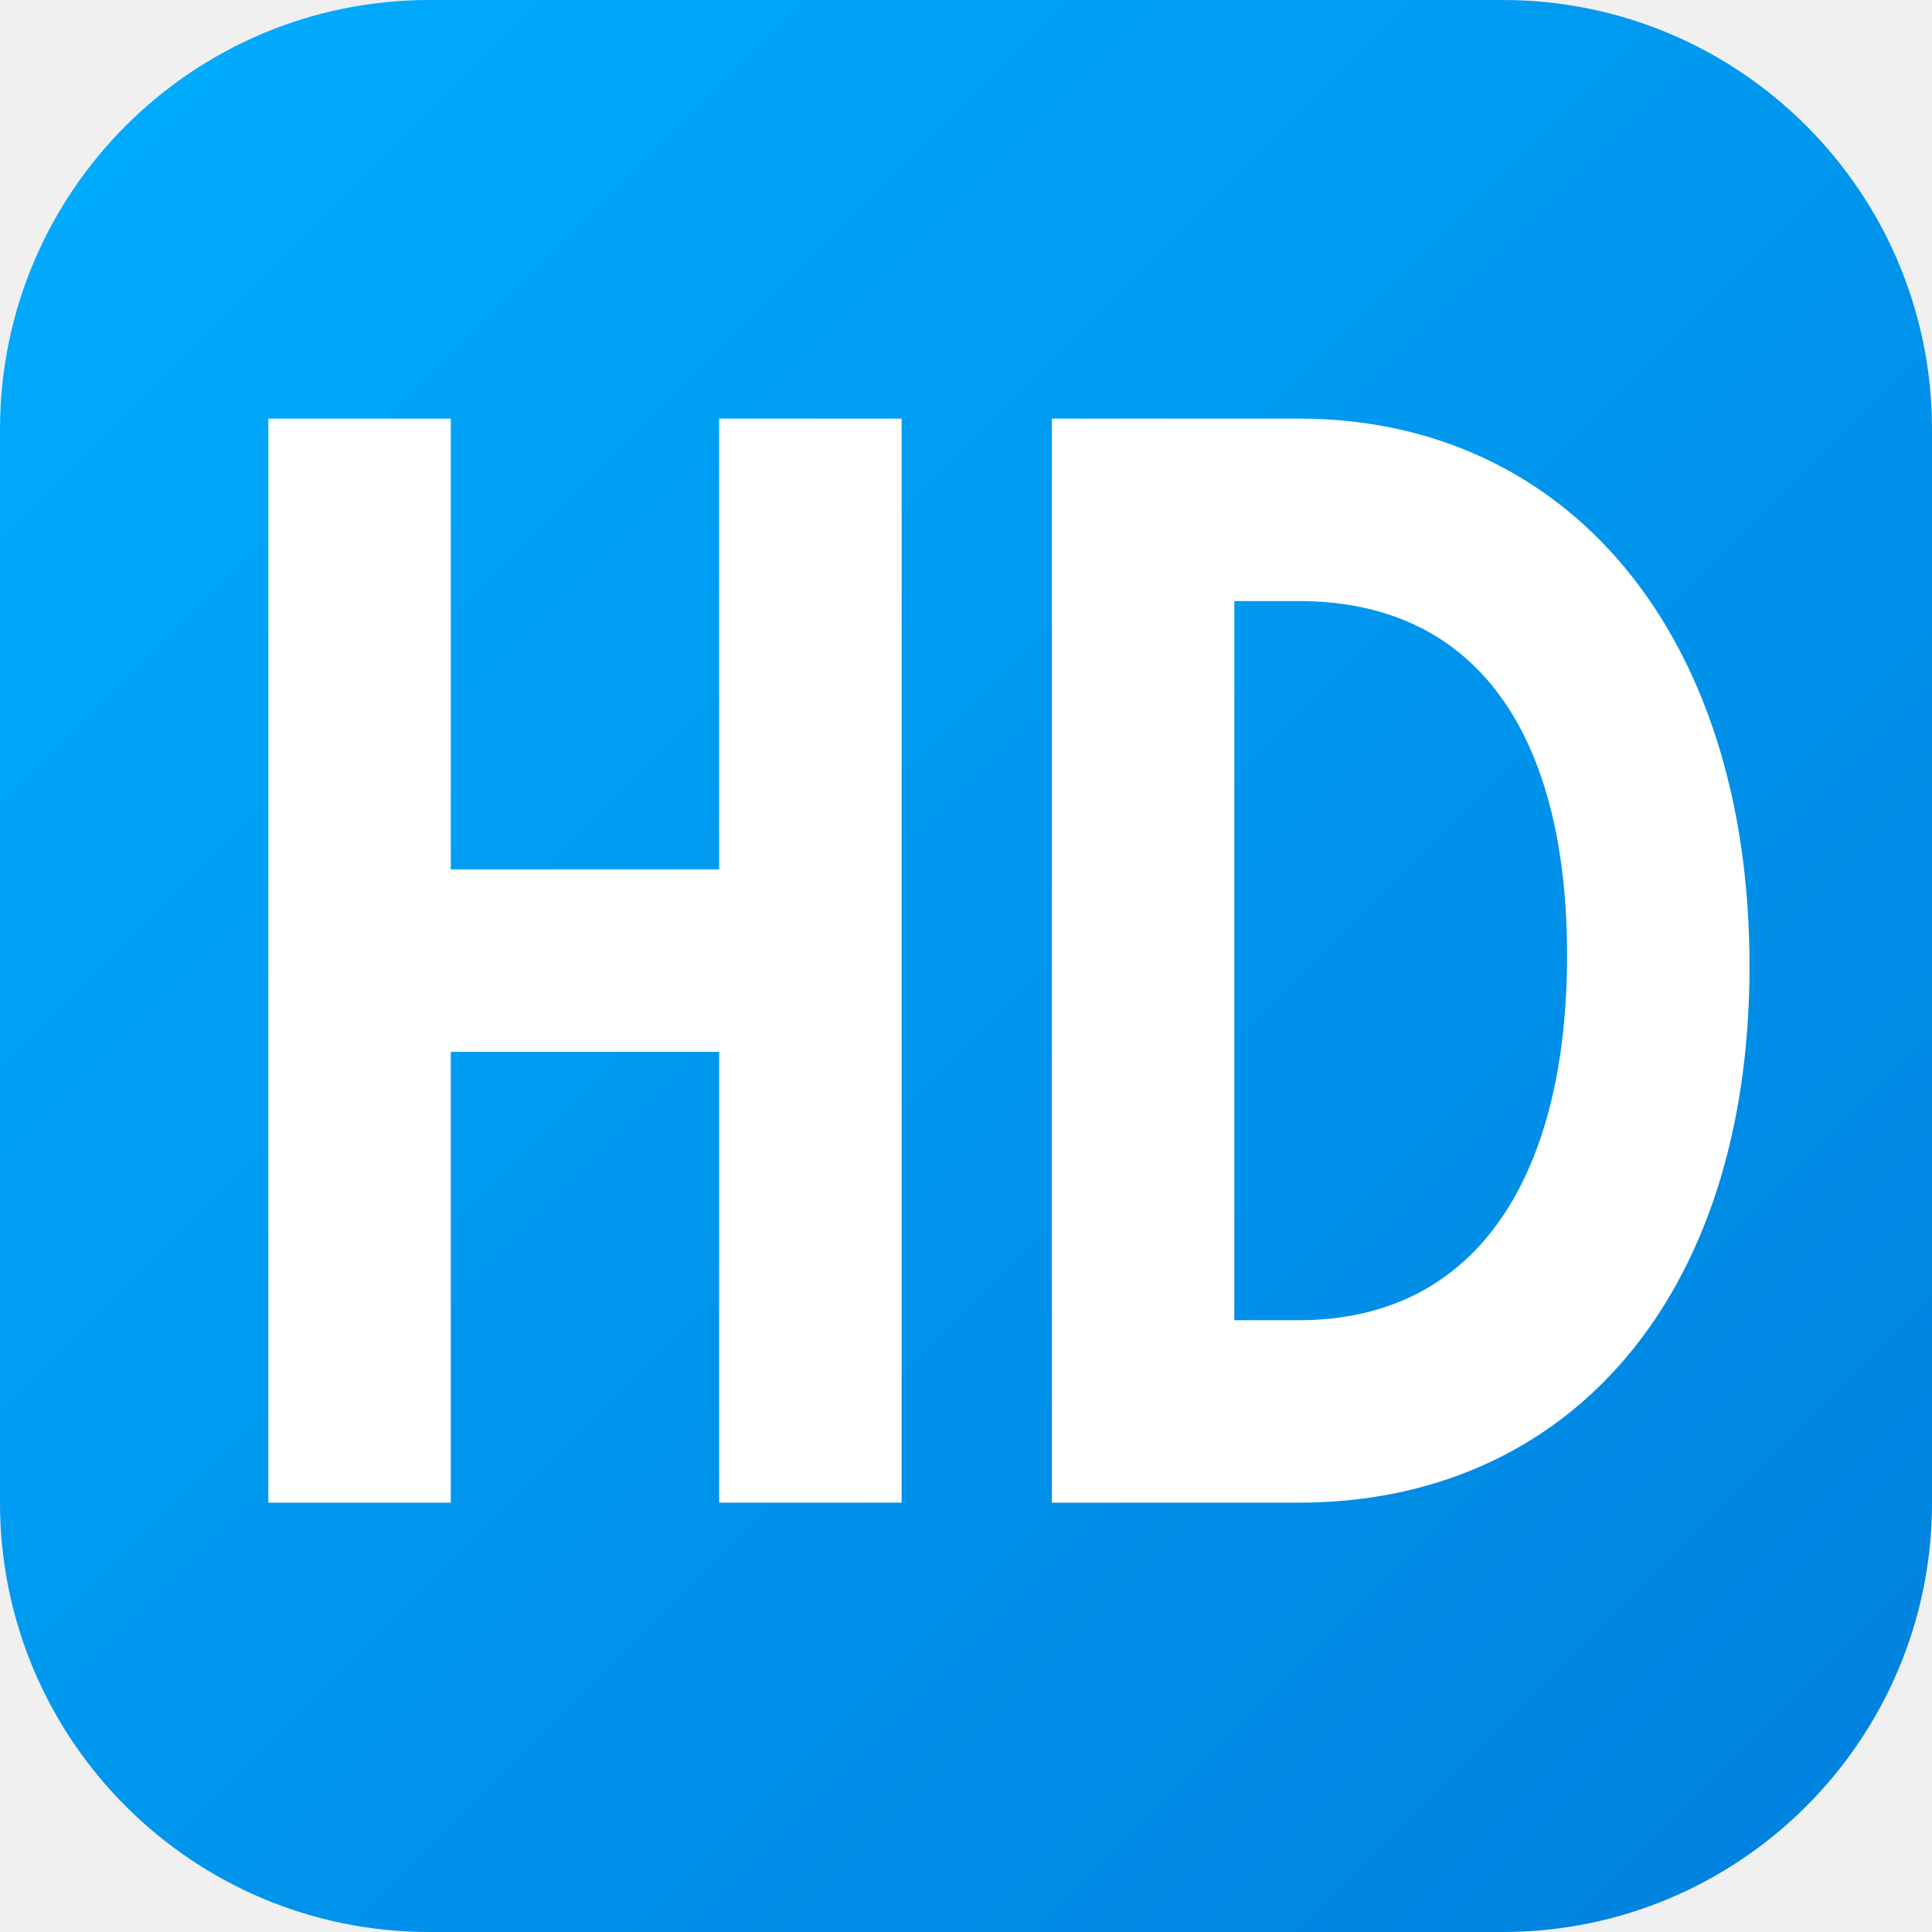
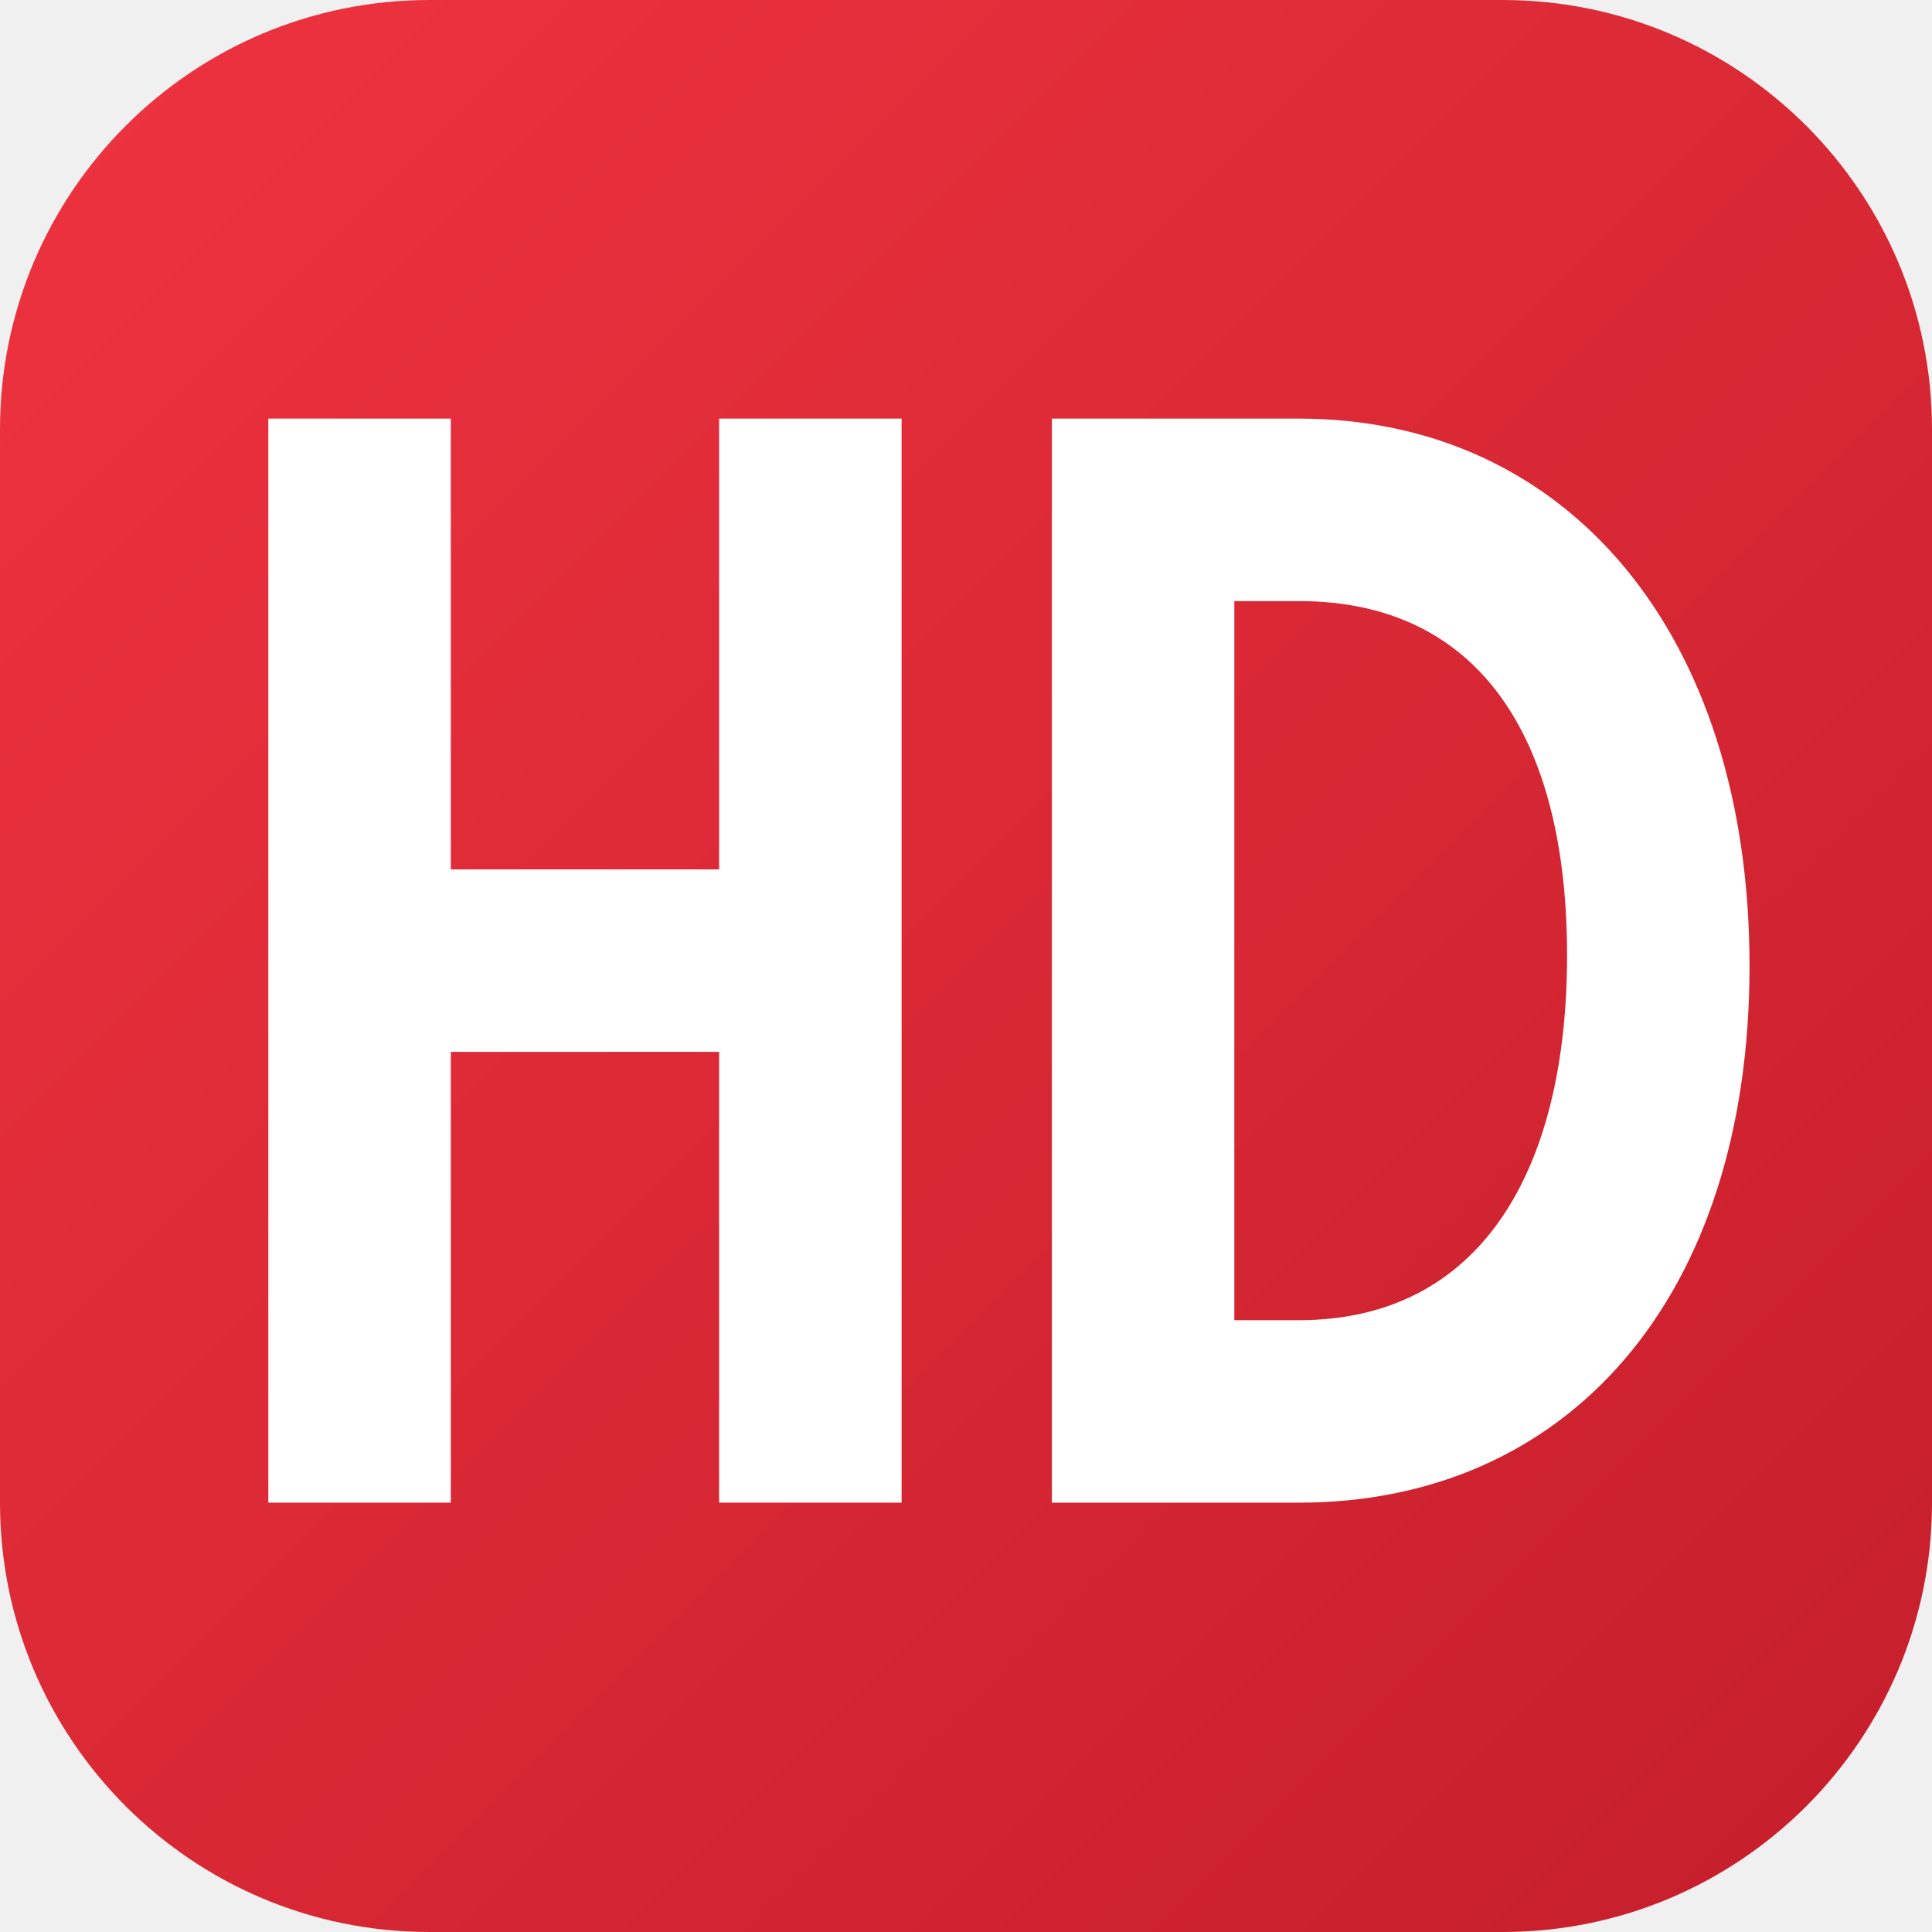
<svg xmlns="http://www.w3.org/2000/svg" viewBox="0 0 180 180">
  <defs>
    <linearGradient id="bg" x1="0" y1="0" x2="1" y2="1">
-       <stop offset="0%" stop-color="#00ADFF" />
-       <stop offset="100%" stop-color="#0080DD" />
+       <stop offset="0%" stop-color="#EF3340" />
+       <stop offset="100%" stop-color="#C41E2A" />
    </linearGradient>
  </defs>
  <rect width="180" height="180" rx="40" fill="url(#bg)" />
  <path d="M25 39h17v42h25V39h17v101h-17V98H42v42H25V39z" fill="white" />
  <path d="M98 39h23c25 0 42 20 42 51s-17 50-42 50H98V39zm17 17v67h6c17 0 25-14 25-34s-8-33-25-33h-6z" fill="white" fill-rule="evenodd" />
</svg>
